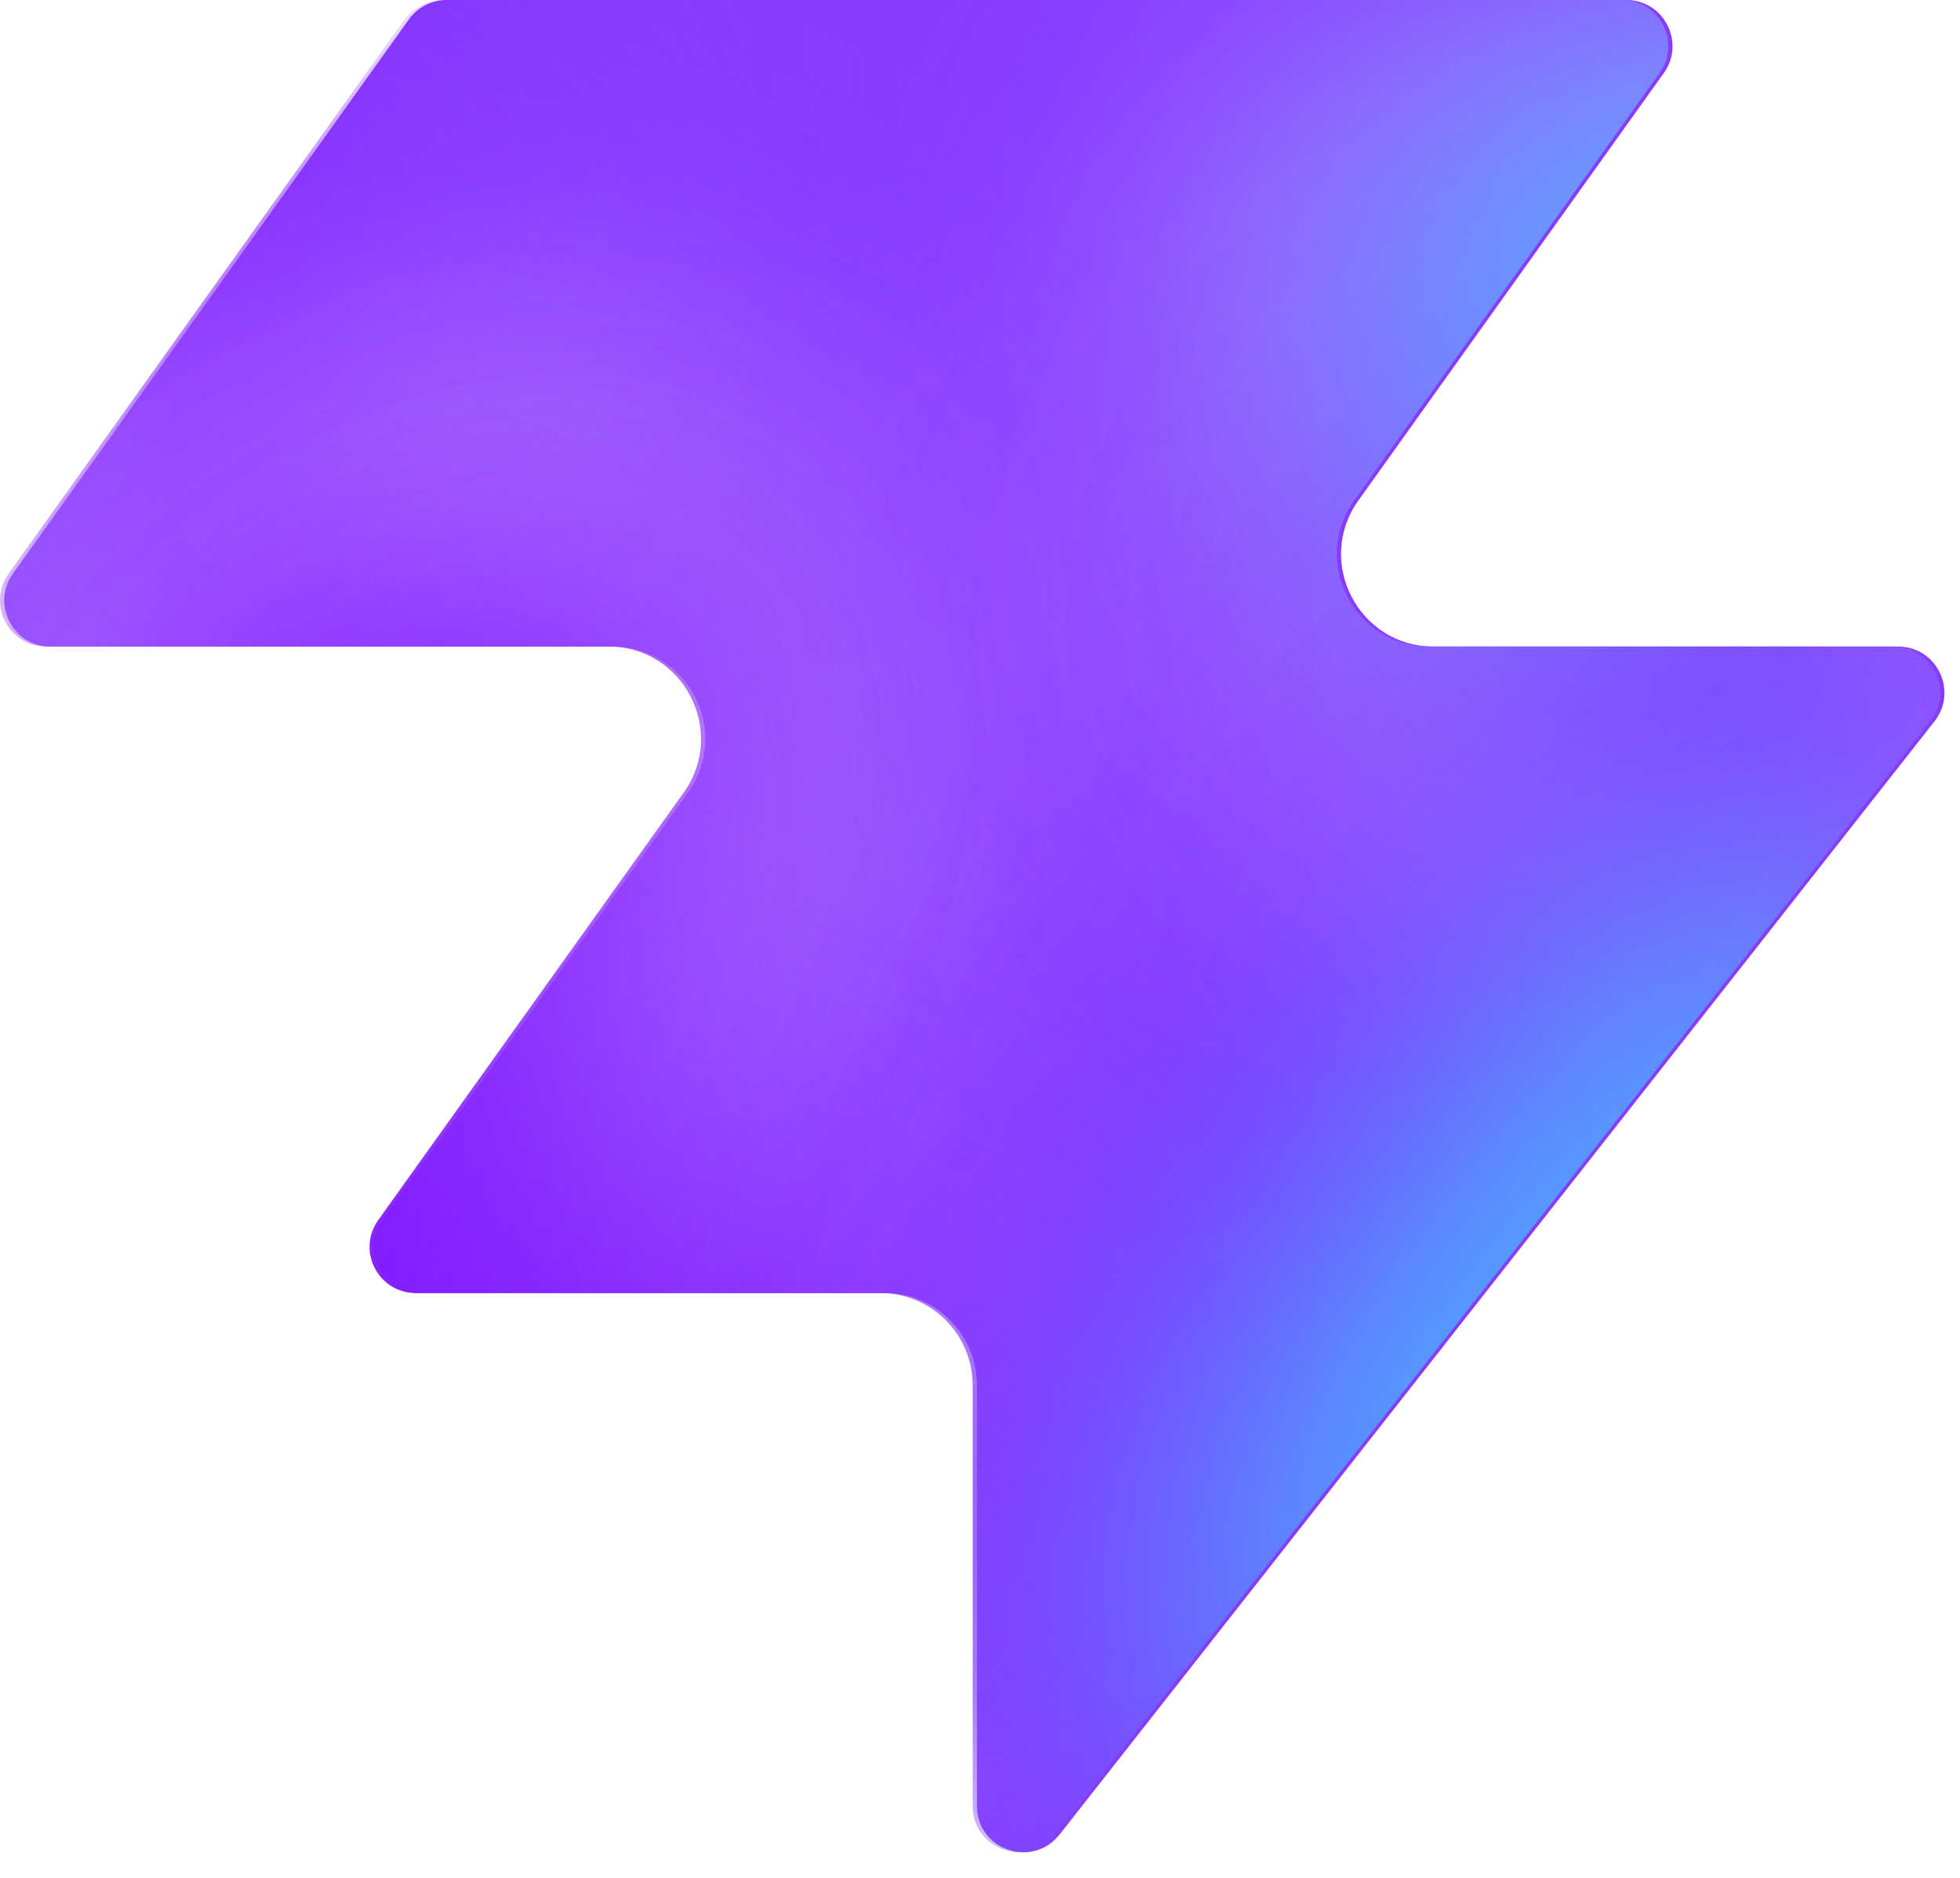
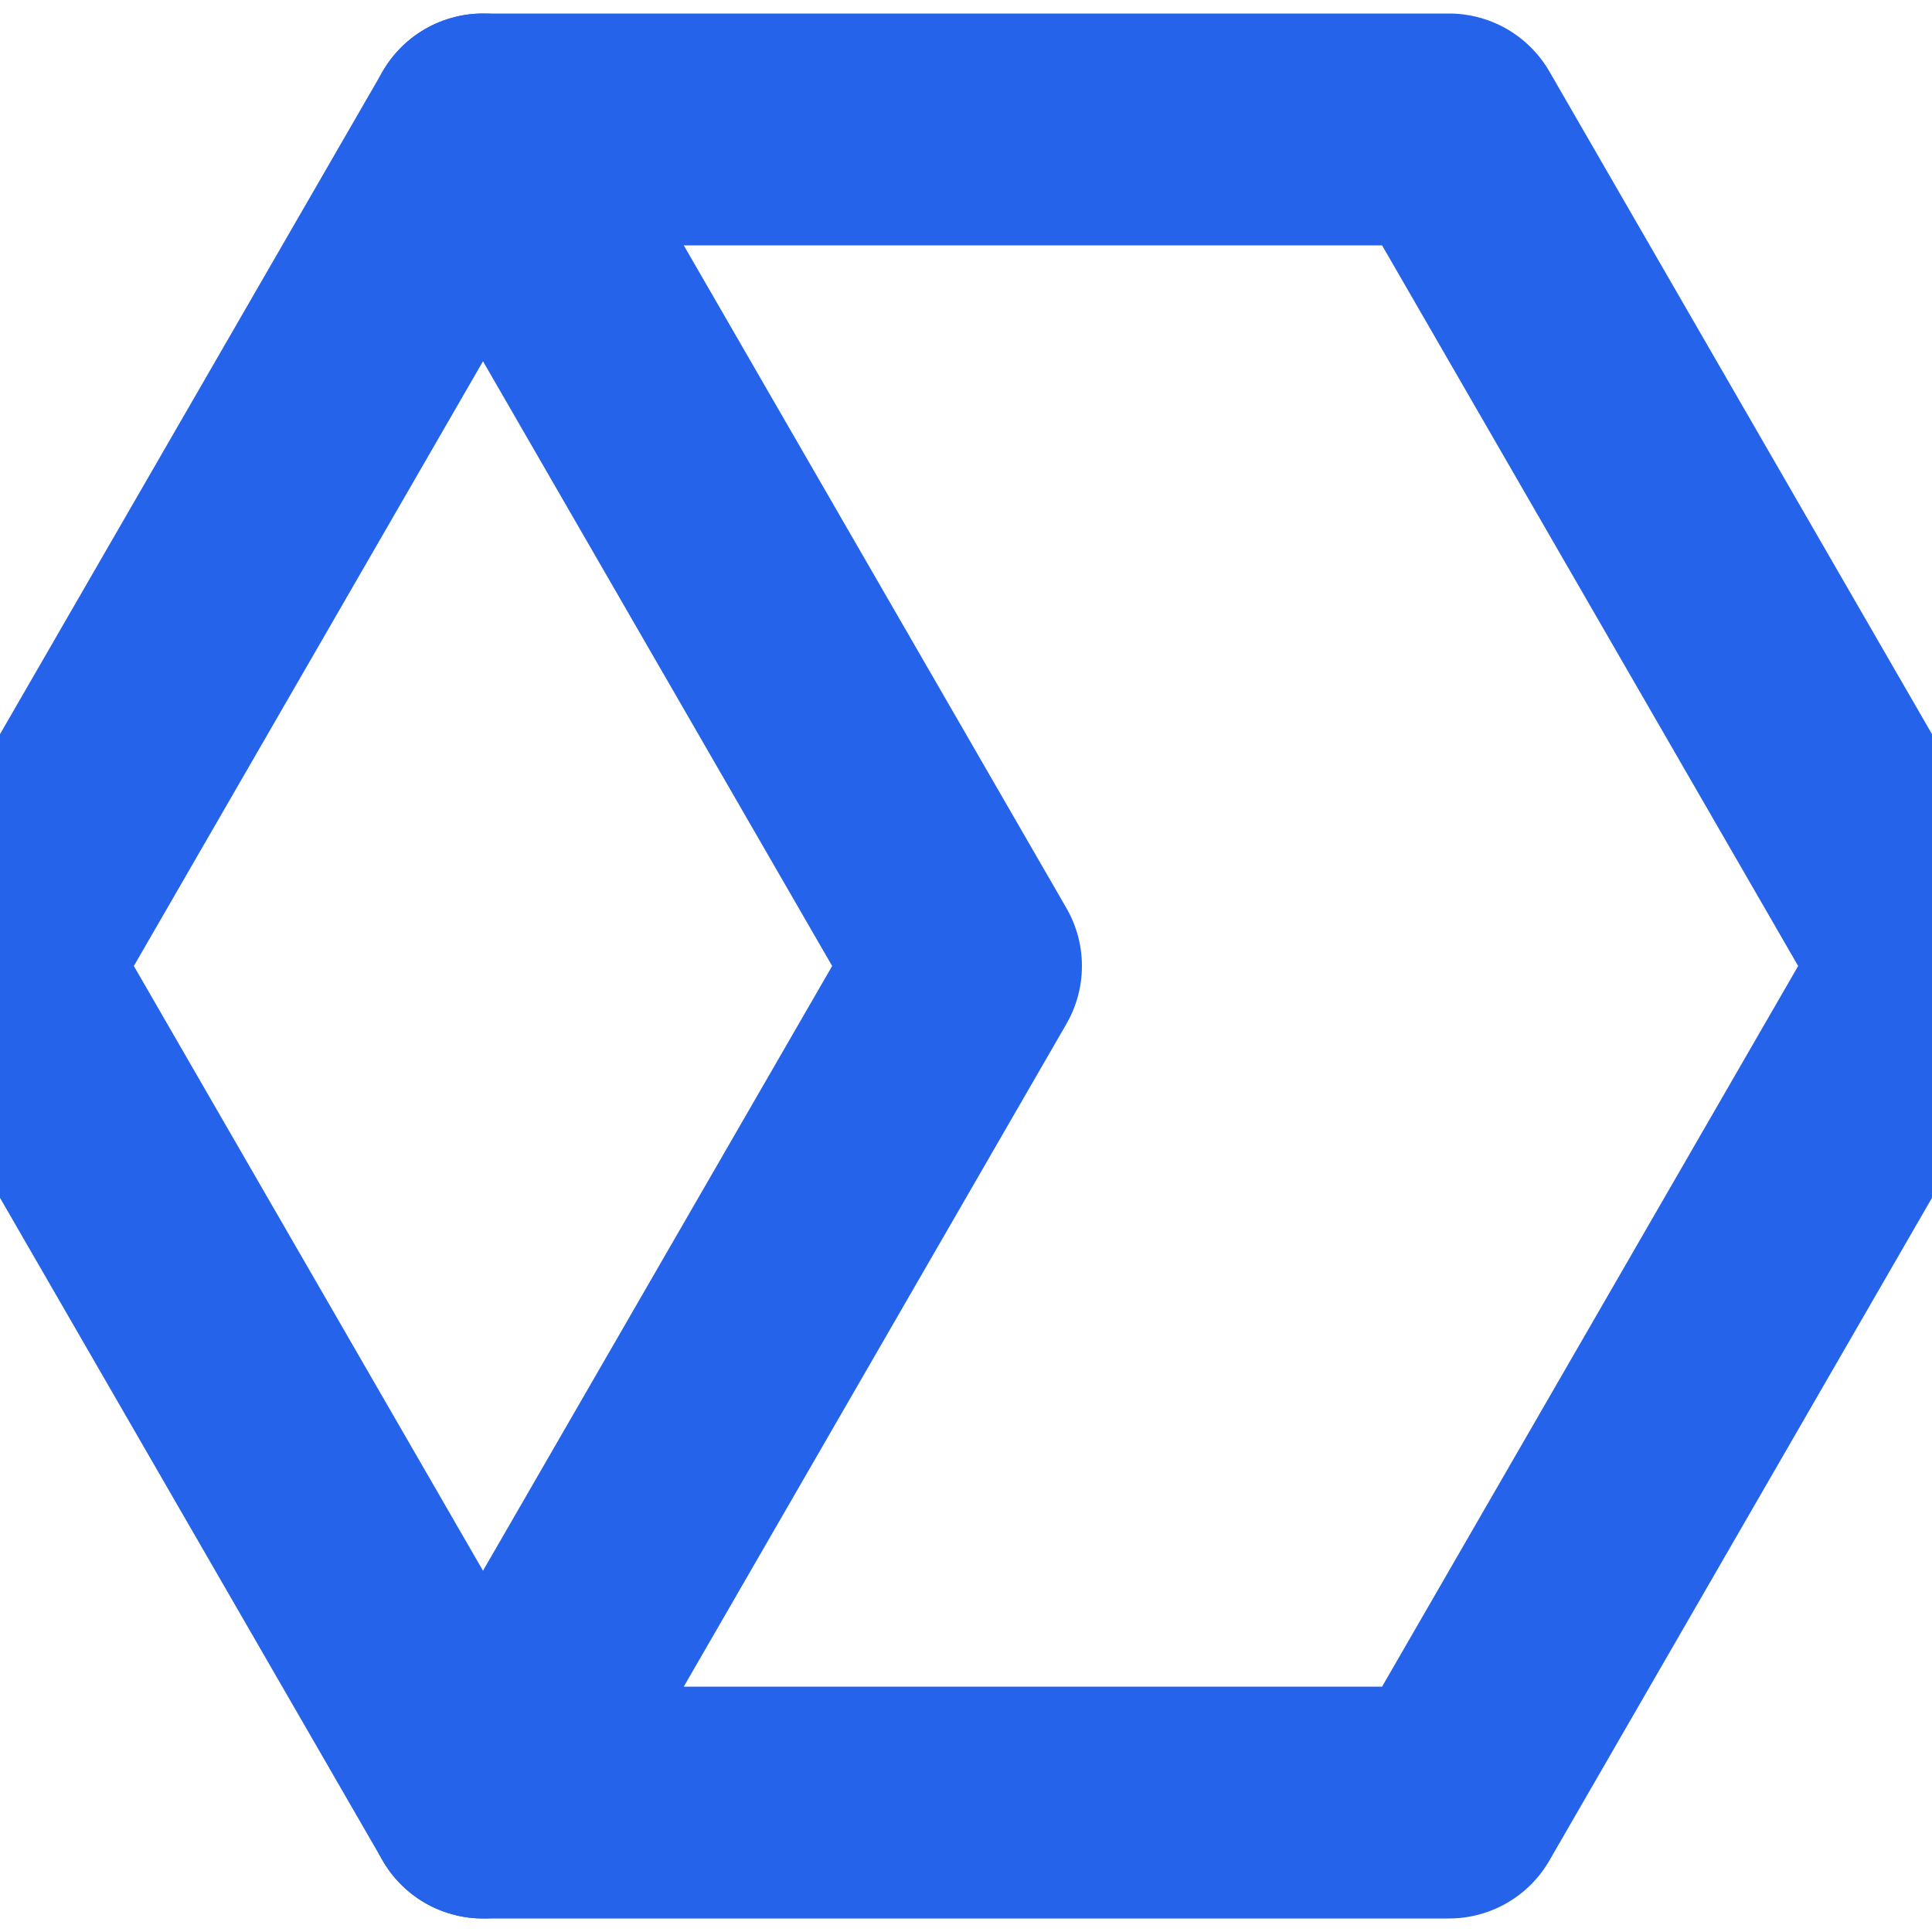
- <svg xmlns="http://www.w3.org/2000/svg" width="48" height="46" fill="none" viewBox="0 0 48 46">
-   <path fill="#863bff" d="M25.946 44.938c-.664.845-2.021.375-2.021-.698V33.937a2.26 2.26 0 0 0-2.262-2.262H10.287c-.92 0-1.456-1.04-.92-1.788l7.48-10.471c1.07-1.497 0-3.578-1.842-3.578H1.237c-.92 0-1.456-1.04-.92-1.788L10.013.474c.214-.297.556-.474.92-.474h28.894c.92 0 1.456 1.04.92 1.788l-7.48 10.471c-1.07 1.498 0 3.579 1.842 3.579h11.377c.943 0 1.473 1.088.89 1.83L25.947 44.94z" style="fill:#863bff;fill:color(display-p3 .525 .23 1);fill-opacity:1" />
-   <mask id="a" width="48" height="46" x="0" y="0" maskUnits="userSpaceOnUse" style="mask-type:alpha">
-     <path fill="#000" d="M25.842 44.938c-.664.844-2.021.375-2.021-.698V33.937a2.26 2.26 0 0 0-2.262-2.262H10.183c-.92 0-1.456-1.04-.92-1.788l7.48-10.471c1.07-1.498 0-3.579-1.842-3.579H1.133c-.92 0-1.456-1.04-.92-1.787L9.91.473c.214-.297.556-.474.92-.474h28.894c.92 0 1.456 1.04.92 1.788l-7.48 10.471c-1.07 1.498 0 3.578 1.842 3.578h11.377c.943 0 1.473 1.088.89 1.832L25.843 44.94z" style="fill:#000;fill-opacity:1" />
-   </mask>
-   <g mask="url(#a)">
-     <g filter="url(#b)">
-       <ellipse cx="5.508" cy="14.704" fill="#ede6ff" rx="5.508" ry="14.704" style="fill:#ede6ff;fill:color(display-p3 .927 .903 1);fill-opacity:1" transform="matrix(.00324 1 1 -.00324 -4.47 31.516)" />
-     </g>
-     <g filter="url(#c)">
-       <ellipse cx="10.399" cy="29.851" fill="#ede6ff" rx="10.399" ry="29.851" style="fill:#ede6ff;fill:color(display-p3 .927 .903 1);fill-opacity:1" transform="matrix(.00324 1 1 -.00324 -39.328 7.883)" />
-     </g>
-     <g filter="url(#d)">
-       <ellipse cx="5.508" cy="30.487" fill="#7e14ff" rx="5.508" ry="30.487" style="fill:#7e14ff;fill:color(display-p3 .492 .077 1);fill-opacity:1" transform="rotate(89.814 -25.913 -14.639)scale(1 -1)" />
-     </g>
-     <g filter="url(#e)">
-       <ellipse cx="5.508" cy="30.599" fill="#7e14ff" rx="5.508" ry="30.599" style="fill:#7e14ff;fill:color(display-p3 .492 .077 1);fill-opacity:1" transform="rotate(89.814 -32.644 -3.334)scale(1 -1)" />
-     </g>
-     <g filter="url(#f)">
-       <ellipse cx="5.508" cy="30.599" fill="#7e14ff" rx="5.508" ry="30.599" style="fill:#7e14ff;fill:color(display-p3 .492 .077 1);fill-opacity:1" transform="matrix(.00324 1 1 -.00324 -34.34 30.47)" />
-     </g>
-     <g filter="url(#g)">
-       <ellipse cx="14.072" cy="22.078" fill="#ede6ff" rx="14.072" ry="22.078" style="fill:#ede6ff;fill:color(display-p3 .927 .903 1);fill-opacity:1" transform="rotate(93.35 24.506 48.493)scale(-1 1)" />
-     </g>
-     <g filter="url(#h)">
-       <ellipse cx="3.47" cy="21.501" fill="#7e14ff" rx="3.47" ry="21.501" style="fill:#7e14ff;fill:color(display-p3 .492 .077 1);fill-opacity:1" transform="rotate(89.009 28.708 47.59)scale(-1 1)" />
-     </g>
-     <g filter="url(#i)">
-       <ellipse cx="3.47" cy="21.501" fill="#7e14ff" rx="3.47" ry="21.501" style="fill:#7e14ff;fill:color(display-p3 .492 .077 1);fill-opacity:1" transform="rotate(89.009 28.708 47.59)scale(-1 1)" />
-     </g>
-     <g filter="url(#j)">
-       <ellipse cx=".387" cy="8.972" fill="#7e14ff" rx="4.407" ry="29.108" style="fill:#7e14ff;fill:color(display-p3 .492 .077 1);fill-opacity:1" transform="rotate(39.51 .387 8.972)" />
-     </g>
-     <g filter="url(#k)">
-       <ellipse cx="47.523" cy="-6.092" fill="#7e14ff" rx="4.407" ry="29.108" style="fill:#7e14ff;fill:color(display-p3 .492 .077 1);fill-opacity:1" transform="rotate(37.892 47.523 -6.092)" />
-     </g>
-     <g filter="url(#l)">
-       <ellipse cx="41.412" cy="6.333" fill="#47bfff" rx="5.971" ry="9.665" style="fill:#47bfff;fill:color(display-p3 .28 .748 1);fill-opacity:1" transform="rotate(37.892 41.412 6.333)" />
-     </g>
-     <g filter="url(#m)">
-       <ellipse cx="-1.879" cy="38.332" fill="#7e14ff" rx="4.407" ry="29.108" style="fill:#7e14ff;fill:color(display-p3 .492 .077 1);fill-opacity:1" transform="rotate(37.892 -1.88 38.332)" />
-     </g>
-     <g filter="url(#n)">
-       <ellipse cx="-1.879" cy="38.332" fill="#7e14ff" rx="4.407" ry="29.108" style="fill:#7e14ff;fill:color(display-p3 .492 .077 1);fill-opacity:1" transform="rotate(37.892 -1.88 38.332)" />
-     </g>
-     <g filter="url(#o)">
-       <ellipse cx="35.651" cy="29.907" fill="#7e14ff" rx="4.407" ry="29.108" style="fill:#7e14ff;fill:color(display-p3 .492 .077 1);fill-opacity:1" transform="rotate(37.892 35.651 29.907)" />
-     </g>
-     <g filter="url(#p)">
-       <ellipse cx="38.418" cy="32.4" fill="#47bfff" rx="5.971" ry="15.297" style="fill:#47bfff;fill:color(display-p3 .28 .748 1);fill-opacity:1" transform="rotate(37.892 38.418 32.4)" />
-     </g>
-   </g>
-   <defs>
-     <filter id="b" width="60.045" height="41.654" x="-19.77" y="16.149" color-interpolation-filters="sRGB" filterUnits="userSpaceOnUse">
-       <feFlood flood-opacity="0" result="BackgroundImageFix" />
-       <feBlend in="SourceGraphic" in2="BackgroundImageFix" result="shape" />
-       <feGaussianBlur result="effect1_foregroundBlur_2002_17158" stdDeviation="7.659" />
-     </filter>
-     <filter id="c" width="90.34" height="51.437" x="-54.613" y="-7.533" color-interpolation-filters="sRGB" filterUnits="userSpaceOnUse">
-       <feFlood flood-opacity="0" result="BackgroundImageFix" />
-       <feBlend in="SourceGraphic" in2="BackgroundImageFix" result="shape" />
-       <feGaussianBlur result="effect1_foregroundBlur_2002_17158" stdDeviation="7.659" />
-     </filter>
-     <filter id="d" width="79.355" height="29.4" x="-49.64" y="2.03" color-interpolation-filters="sRGB" filterUnits="userSpaceOnUse">
-       <feFlood flood-opacity="0" result="BackgroundImageFix" />
-       <feBlend in="SourceGraphic" in2="BackgroundImageFix" result="shape" />
-       <feGaussianBlur result="effect1_foregroundBlur_2002_17158" stdDeviation="4.596" />
-     </filter>
-     <filter id="e" width="79.579" height="29.4" x="-45.045" y="20.029" color-interpolation-filters="sRGB" filterUnits="userSpaceOnUse">
-       <feFlood flood-opacity="0" result="BackgroundImageFix" />
-       <feBlend in="SourceGraphic" in2="BackgroundImageFix" result="shape" />
-       <feGaussianBlur result="effect1_foregroundBlur_2002_17158" stdDeviation="4.596" />
-     </filter>
-     <filter id="f" width="79.579" height="29.4" x="-43.513" y="21.178" color-interpolation-filters="sRGB" filterUnits="userSpaceOnUse">
-       <feFlood flood-opacity="0" result="BackgroundImageFix" />
-       <feBlend in="SourceGraphic" in2="BackgroundImageFix" result="shape" />
-       <feGaussianBlur result="effect1_foregroundBlur_2002_17158" stdDeviation="4.596" />
-     </filter>
-     <filter id="g" width="74.749" height="58.852" x="15.756" y="-17.901" color-interpolation-filters="sRGB" filterUnits="userSpaceOnUse">
-       <feFlood flood-opacity="0" result="BackgroundImageFix" />
-       <feBlend in="SourceGraphic" in2="BackgroundImageFix" result="shape" />
-       <feGaussianBlur result="effect1_foregroundBlur_2002_17158" stdDeviation="7.659" />
-     </filter>
-     <filter id="h" width="61.377" height="25.362" x="23.548" y="2.284" color-interpolation-filters="sRGB" filterUnits="userSpaceOnUse">
-       <feFlood flood-opacity="0" result="BackgroundImageFix" />
-       <feBlend in="SourceGraphic" in2="BackgroundImageFix" result="shape" />
-       <feGaussianBlur result="effect1_foregroundBlur_2002_17158" stdDeviation="4.596" />
-     </filter>
-     <filter id="i" width="61.377" height="25.362" x="23.548" y="2.284" color-interpolation-filters="sRGB" filterUnits="userSpaceOnUse">
-       <feFlood flood-opacity="0" result="BackgroundImageFix" />
-       <feBlend in="SourceGraphic" in2="BackgroundImageFix" result="shape" />
-       <feGaussianBlur result="effect1_foregroundBlur_2002_17158" stdDeviation="4.596" />
-     </filter>
-     <filter id="j" width="56.045" height="63.649" x="-27.636" y="-22.853" color-interpolation-filters="sRGB" filterUnits="userSpaceOnUse">
-       <feFlood flood-opacity="0" result="BackgroundImageFix" />
-       <feBlend in="SourceGraphic" in2="BackgroundImageFix" result="shape" />
-       <feGaussianBlur result="effect1_foregroundBlur_2002_17158" stdDeviation="4.596" />
-     </filter>
-     <filter id="k" width="54.814" height="64.646" x="20.116" y="-38.415" color-interpolation-filters="sRGB" filterUnits="userSpaceOnUse">
-       <feFlood flood-opacity="0" result="BackgroundImageFix" />
-       <feBlend in="SourceGraphic" in2="BackgroundImageFix" result="shape" />
-       <feGaussianBlur result="effect1_foregroundBlur_2002_17158" stdDeviation="4.596" />
-     </filter>
-     <filter id="l" width="33.541" height="35.313" x="24.641" y="-11.323" color-interpolation-filters="sRGB" filterUnits="userSpaceOnUse">
-       <feFlood flood-opacity="0" result="BackgroundImageFix" />
-       <feBlend in="SourceGraphic" in2="BackgroundImageFix" result="shape" />
-       <feGaussianBlur result="effect1_foregroundBlur_2002_17158" stdDeviation="4.596" />
-     </filter>
-     <filter id="m" width="54.814" height="64.646" x="-29.286" y="6.009" color-interpolation-filters="sRGB" filterUnits="userSpaceOnUse">
-       <feFlood flood-opacity="0" result="BackgroundImageFix" />
-       <feBlend in="SourceGraphic" in2="BackgroundImageFix" result="shape" />
-       <feGaussianBlur result="effect1_foregroundBlur_2002_17158" stdDeviation="4.596" />
-     </filter>
-     <filter id="n" width="54.814" height="64.646" x="-29.286" y="6.009" color-interpolation-filters="sRGB" filterUnits="userSpaceOnUse">
-       <feFlood flood-opacity="0" result="BackgroundImageFix" />
-       <feBlend in="SourceGraphic" in2="BackgroundImageFix" result="shape" />
-       <feGaussianBlur result="effect1_foregroundBlur_2002_17158" stdDeviation="4.596" />
-     </filter>
-     <filter id="o" width="54.814" height="64.646" x="8.244" y="-2.416" color-interpolation-filters="sRGB" filterUnits="userSpaceOnUse">
-       <feFlood flood-opacity="0" result="BackgroundImageFix" />
-       <feBlend in="SourceGraphic" in2="BackgroundImageFix" result="shape" />
-       <feGaussianBlur result="effect1_foregroundBlur_2002_17158" stdDeviation="4.596" />
-     </filter>
-     <filter id="p" width="39.409" height="43.623" x="18.713" y="10.588" color-interpolation-filters="sRGB" filterUnits="userSpaceOnUse">
-       <feFlood flood-opacity="0" result="BackgroundImageFix" />
-       <feBlend in="SourceGraphic" in2="BackgroundImageFix" result="shape" />
-       <feGaussianBlur result="effect1_foregroundBlur_2002_17158" stdDeviation="4.596" />
-     </filter>
-   </defs>
+ <svg xmlns="http://www.w3.org/2000/svg" viewBox="0 0 100 100" fill="none" stroke="#2563eb" stroke-width="12" stroke-linecap="round" stroke-linejoin="round">
+   <polygon points="25,6.7 75,6.7 100,50 75,93.3 25,93.3 0,50" />
+   <polyline points="25,6.7 50,50 25,93.3" />
</svg>
